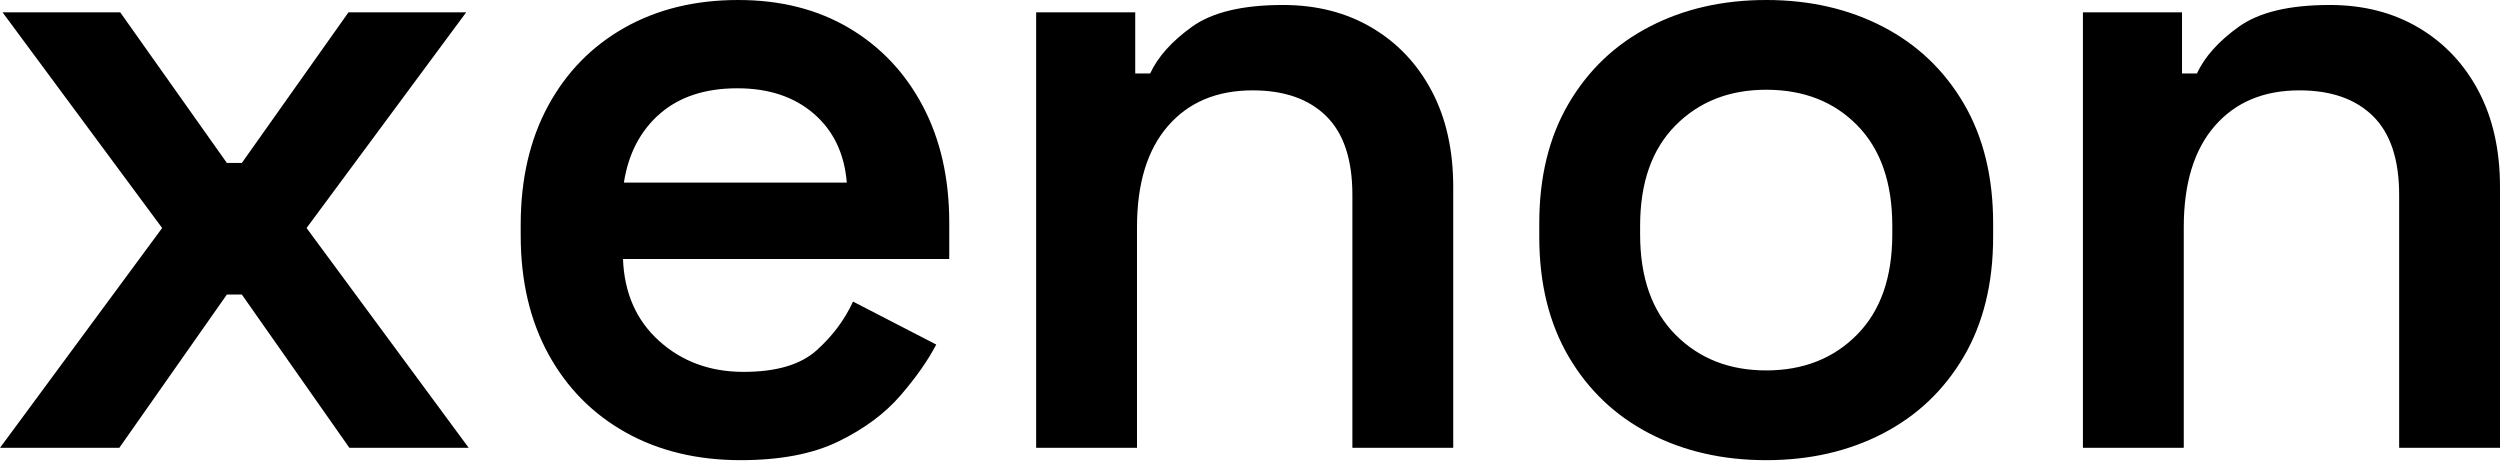
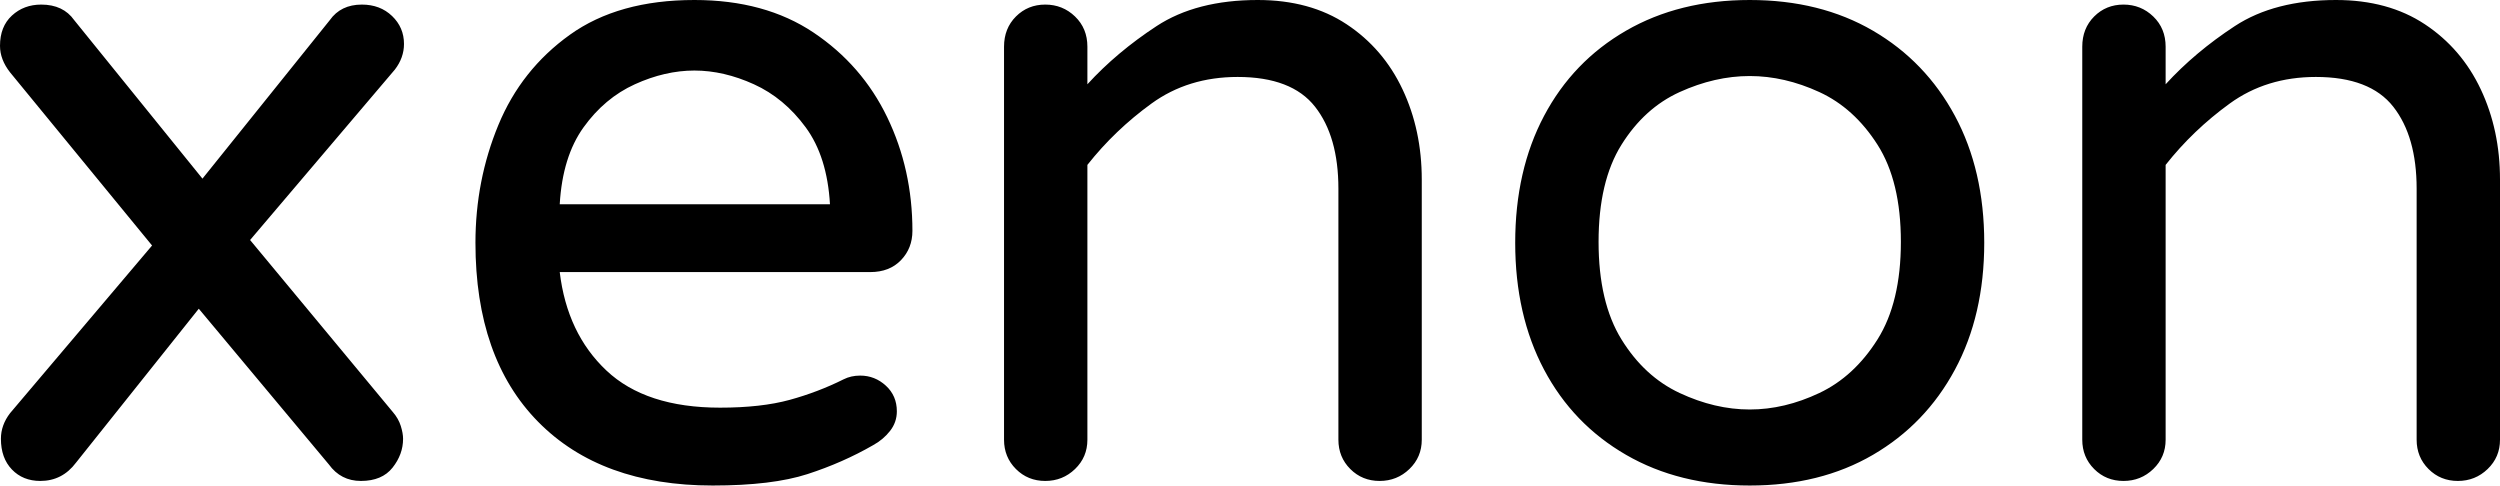
- <svg xmlns="http://www.w3.org/2000/svg" viewBox="0 0 2837.301 522.25" width="2837.301" height="522.25" role="img" aria-labelledby="title">
-   <path transform="translate(-30.19971 508.2501)" fill="#000000" d="M30.2 0.0 214.224 -249.475 33.075 -494.25H166.651L287.7 -323.301H304.65L425.699 -494.25H559.275L378.126 -249.475L562.15 0.0H426.749L304.65 -174H287.7L165.601 0.0ZM870.8 14.0Q796.625 14.0 740.3 -17.5Q683.975 -49.0 652.562 -106.413Q621.15 -163.825 621.15 -241.125V-253.125Q621.15 -330.6 652.15 -387.925Q683.15 -445.25 738.887 -476.75Q794.625 -508.25 867.925 -508.25Q940.05 -508.25 993.787 -476.45Q1047.525 -444.65 1077.525 -387.85Q1107.525 -331.05 1107.525 -255.4V-214.325H737.251Q739.426 -156.325 778.313 -121.263Q817.2 -86.201 874.1 -86.201Q929.725 -86.201 956.912 -110.601Q984.099 -135 998.324 -165.975L1092.75 -117.225Q1078.575 -90.0 1052.075 -59.325Q1025.575 -28.65 981.925 -7.325Q938.275 14.0 870.8 14.0ZM738.251 -300.975H991.249Q987.249 -350.275 953.862 -379.162Q920.475 -408.049 867.1 -408.049Q812.25 -408.049 779.1 -379.162Q745.951 -350.275 738.251 -300.975ZM1206.15 0.0V-494.25H1318.601V-424.875H1335.551Q1348.601 -453.15 1383 -477.875Q1417.4 -502.6 1486.325 -502.6Q1543.45 -502.6 1587.038 -476.888Q1630.625 -451.175 1655.063 -405.025Q1679.5 -358.875 1679.5 -296.0V0.0H1565.049V-287.05Q1565.049 -347.25 1535.362 -376.475Q1505.675 -405.699 1451.875 -405.699Q1390.9 -405.699 1355.75 -365.275Q1320.601 -324.85 1320.601 -250.425V0.0ZM2034.7 14.0Q1960.7 14.0 1902.312 -16.262Q1843.925 -46.525 1810.537 -103.437Q1777.15 -160.35 1777.15 -239.475V-254.775Q1777.15 -333.9 1810.537 -390.813Q1843.925 -447.725 1902.312 -477.988Q1960.7 -508.25 2034.7 -508.25Q2108.7 -508.25 2167.087 -477.988Q2225.475 -447.725 2258.863 -390.813Q2292.25 -333.9 2292.25 -254.775V-239.475Q2292.25 -160.35 2258.863 -103.437Q2225.475 -46.525 2167.087 -16.262Q2108.7 14.0 2034.7 14.0ZM2034.7 -87.851Q2097.6 -87.851 2137.699 -128.326Q2177.799 -168.8 2177.799 -242.3V-251.95Q2177.799 -325.45 2138.112 -365.925Q2098.425 -406.399 2034.7 -406.399Q1971.975 -406.399 1931.788 -365.925Q1891.601 -325.45 1891.601 -251.95V-242.3Q1891.601 -168.8 1931.788 -128.326Q1971.975 -87.851 2034.7 -87.851ZM2394.15 0.0V-494.25H2506.601V-424.875H2523.551Q2536.601 -453.15 2571 -477.875Q2605.4 -502.6 2674.325 -502.6Q2731.45 -502.6 2775.038 -476.888Q2818.625 -451.175 2843.063 -405.025Q2867.5 -358.875 2867.5 -296.0V0.0H2753.049V-287.05Q2753.049 -347.25 2723.362 -376.475Q2693.675 -405.699 2639.875 -405.699Q2578.9 -405.699 2543.75 -365.275Q2508.601 -324.85 2508.601 -250.425V0.0Z" />
+ <svg xmlns="http://www.w3.org/2000/svg" viewBox="0 0 2729.0 530.0" width="2729.0" height="530.0" role="img" aria-labelledby="title">
+   <path transform="translate(-50.0 520.0)" fill="#000000" d="M94.0 5.0Q75.0 5.0 63.0 -7.5Q51.0 -20.0 51.0 -41.0Q51.0 -56.0 61.0 -69.0L216.0 -252.0L61.0 -441.0Q50.0 -455.0 50.0 -470.0Q50.0 -491.0 63.0 -503.0Q76.0 -515.0 95.0 -515.0Q119.0 -515.0 131.0 -498.0L271.0 -325.0L410.0 -498.0Q422.0 -515.0 445.0 -515.0Q465.0 -515.0 478.0 -502.5Q491.0 -490.0 491.0 -472.0Q491.0 -457.0 481.0 -444.0L323.0 -258.0L479.0 -70.0Q485.0 -63.0 487.5 -55.0Q490.0 -47.0 490.0 -41.0Q490.0 -24.0 478.5 -9.5Q467.0 5.0 444.0 5.0Q422.0 5.0 409.0 -13.0L267.0 -183.0L133.0 -15.0Q118.0 5.0 94.0 5.0ZM828.0 10.0Q706.0 10.0 637.5 -59.5Q569.0 -129.0 569.0 -255.0Q569.0 -323.0 594.0 -383.5Q619.0 -444.0 672.0 -482.0Q725.0 -520.0 808.0 -520.0Q885.0 -520.0 938.0 -484.5Q991.0 -449.0 1018.5 -392.0Q1046.0 -335.0 1046.0 -268.0Q1046.0 -249.0 1033.5 -236.0Q1021.0 -223.0 1000.0 -223.0H661.0Q669.0 -156.0 712.0 -115.5Q755.0 -75.0 836.0 -75.0Q881.0 -75.0 912.0 -83.5Q943.0 -92.0 971.0 -106.0Q979.0 -110.0 989.0 -110.0Q1005.0 -110.0 1017.0 -99.0Q1029.0 -88.0 1029.0 -71.0Q1029.0 -59.0 1021.5 -49.5Q1014.0 -40.0 1003.0 -34.0Q970.0 -15.0 931.5 -2.5Q893.0 10.0 828.0 10.0ZM661.0 -297.0H956.0Q953.0 -349.0 929.5 -381.0Q906.0 -413.0 873.0 -428.0Q840.0 -443.0 808.0 -443.0Q776.0 -443.0 743.0 -428.0Q710.0 -413.0 687.0 -381.0Q664.0 -349.0 661.0 -297.0ZM1191.0 5.0Q1172.0 5.0 1159.0 -8.0Q1146.0 -21.0 1146.0 -40.0V-469.0Q1146.0 -489.0 1159.0 -502.0Q1172.0 -515.0 1191.0 -515.0Q1210.0 -515.0 1223.5 -502.0Q1237.0 -489.0 1237.0 -469.0V-428.0Q1269.0 -463.0 1312.5 -491.5Q1356.0 -520.0 1423.0 -520.0Q1480.0 -520.0 1520.0 -493.5Q1560.0 -467.0 1581.0 -422.5Q1602.0 -378.0 1602.0 -324.0V-40.0Q1602.0 -21.0 1588.5 -8.0Q1575.0 5.0 1556.0 5.0Q1537.0 5.0 1524.0 -8.0Q1511.0 -21.0 1511.0 -40.0V-314.0Q1511.0 -371.0 1485.5 -403.5Q1460.0 -436.0 1401.0 -436.0Q1347.0 -436.0 1307.0 -407.0Q1267.0 -378.0 1237.0 -340.0V-40.0Q1237.0 -21.0 1223.5 -8.0Q1210.0 5.0 1191.0 5.0ZM1960.0 10.0Q1883.0 10.0 1825.0 -23.5Q1767.0 -57.0 1735.5 -116.5Q1704.0 -176.0 1704.0 -255.0Q1704.0 -334.0 1735.5 -393.5Q1767.0 -453.0 1825.0 -486.5Q1883.0 -520.0 1960.0 -520.0Q2037.0 -520.0 2094.5 -486.5Q2152.0 -453.0 2184.0 -393.5Q2216.0 -334.0 2216.0 -255.0Q2216.0 -176.0 2184.0 -116.5Q2152.0 -57.0 2094.5 -23.5Q2037.0 10.0 1960.0 10.0ZM1960.0 -73.0Q1998.0 -73.0 2036.0 -91.0Q2074.0 -109.0 2099.5 -149.5Q2125.0 -190.0 2125.0 -256.0Q2125.0 -322.0 2099.5 -362.0Q2074.0 -402.0 2036.0 -419.5Q1998.0 -437.0 1960.0 -437.0Q1922.0 -437.0 1883.5 -419.5Q1845.0 -402.0 1820.0 -362.0Q1795.0 -322.0 1795.0 -256.0Q1795.0 -190.0 1820.0 -149.5Q1845.0 -109.0 1883.5 -91.0Q1922.0 -73.0 1960.0 -73.0ZM2368.0 5.0Q2349.0 5.0 2336.0 -8.0Q2323.0 -21.0 2323.0 -40.0V-469.0Q2323.0 -489.0 2336.0 -502.0Q2349.0 -515.0 2368.0 -515.0Q2387.0 -515.0 2400.5 -502.0Q2414.0 -489.0 2414.0 -469.0V-428.0Q2446.0 -463.0 2489.5 -491.5Q2533.0 -520.0 2600.0 -520.0Q2657.0 -520.0 2697.0 -493.5Q2737.0 -467.0 2758.0 -422.5Q2779.0 -378.0 2779.0 -324.0V-40.0Q2779.0 -21.0 2765.5 -8.0Q2752.0 5.0 2733.0 5.0Q2714.0 5.0 2701.0 -8.0Q2688.0 -21.0 2688.0 -40.0V-314.0Q2688.0 -371.0 2662.5 -403.5Q2637.0 -436.0 2578.0 -436.0Q2524.0 -436.0 2484.0 -407.0Q2444.0 -378.0 2414.0 -340.0V-40.0Q2414.0 -21.0 2400.5 -8.0Q2387.0 5.0 2368.0 5.0Z" />
</svg>
